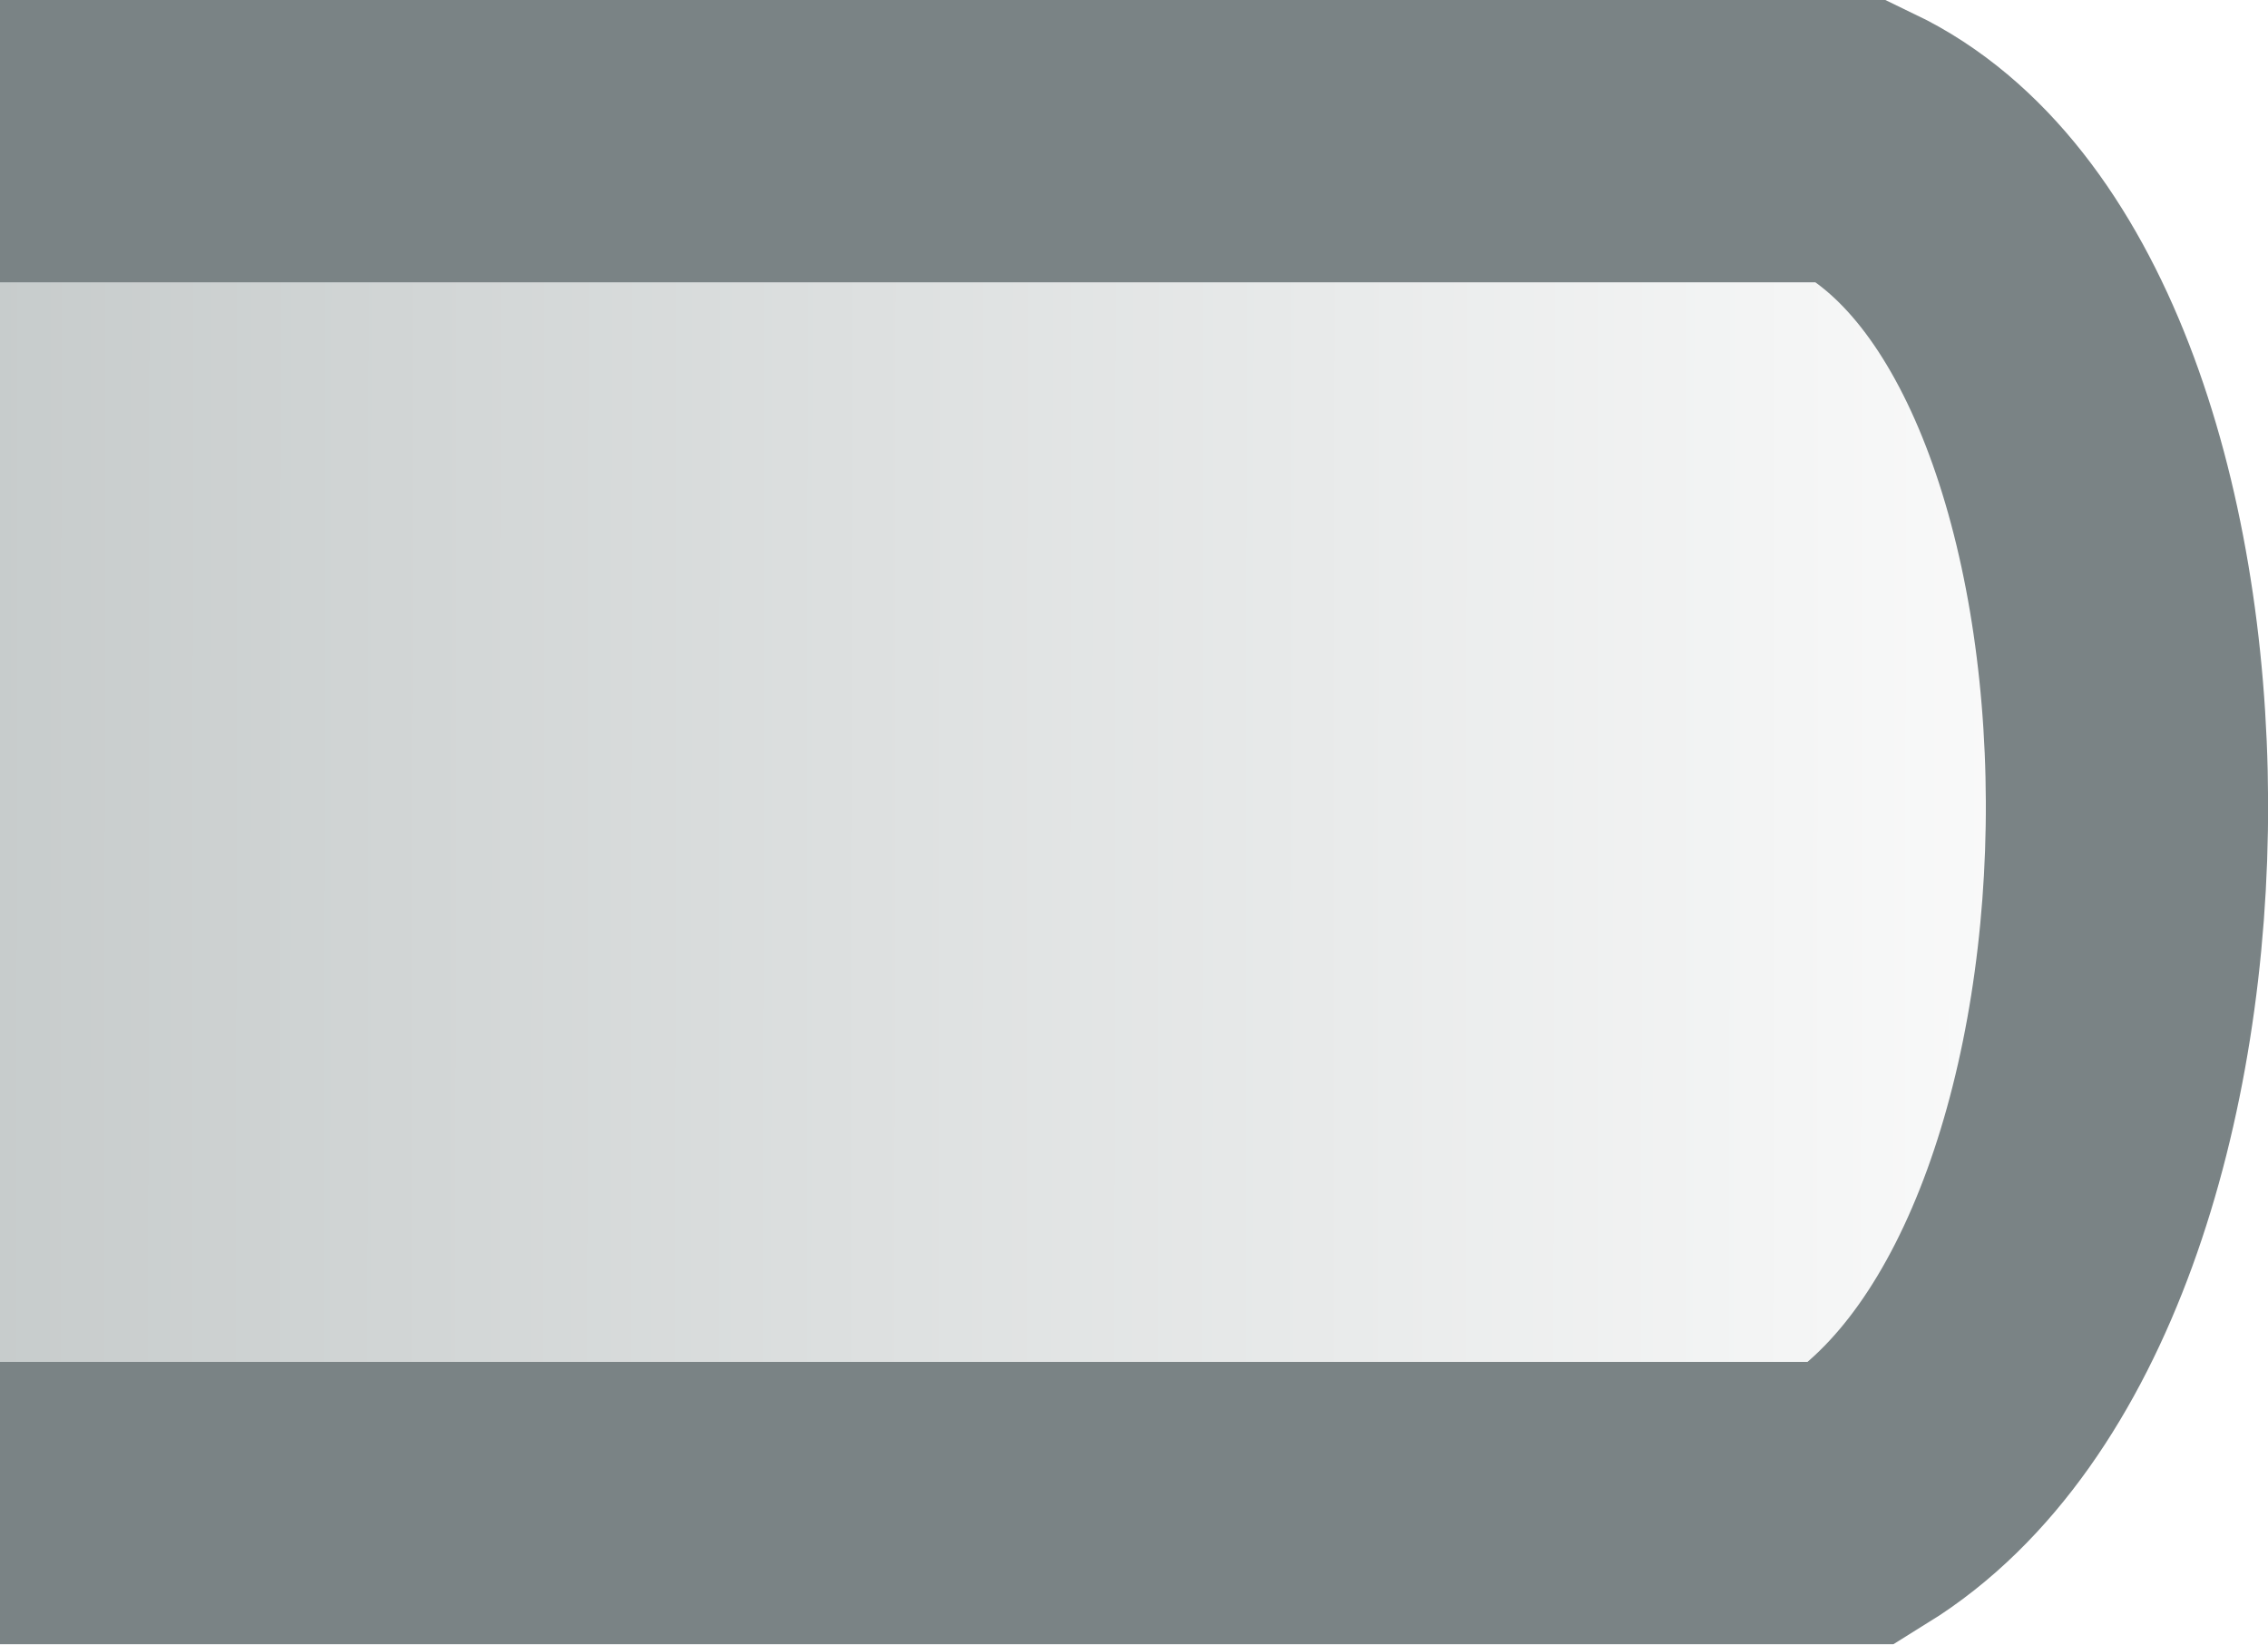
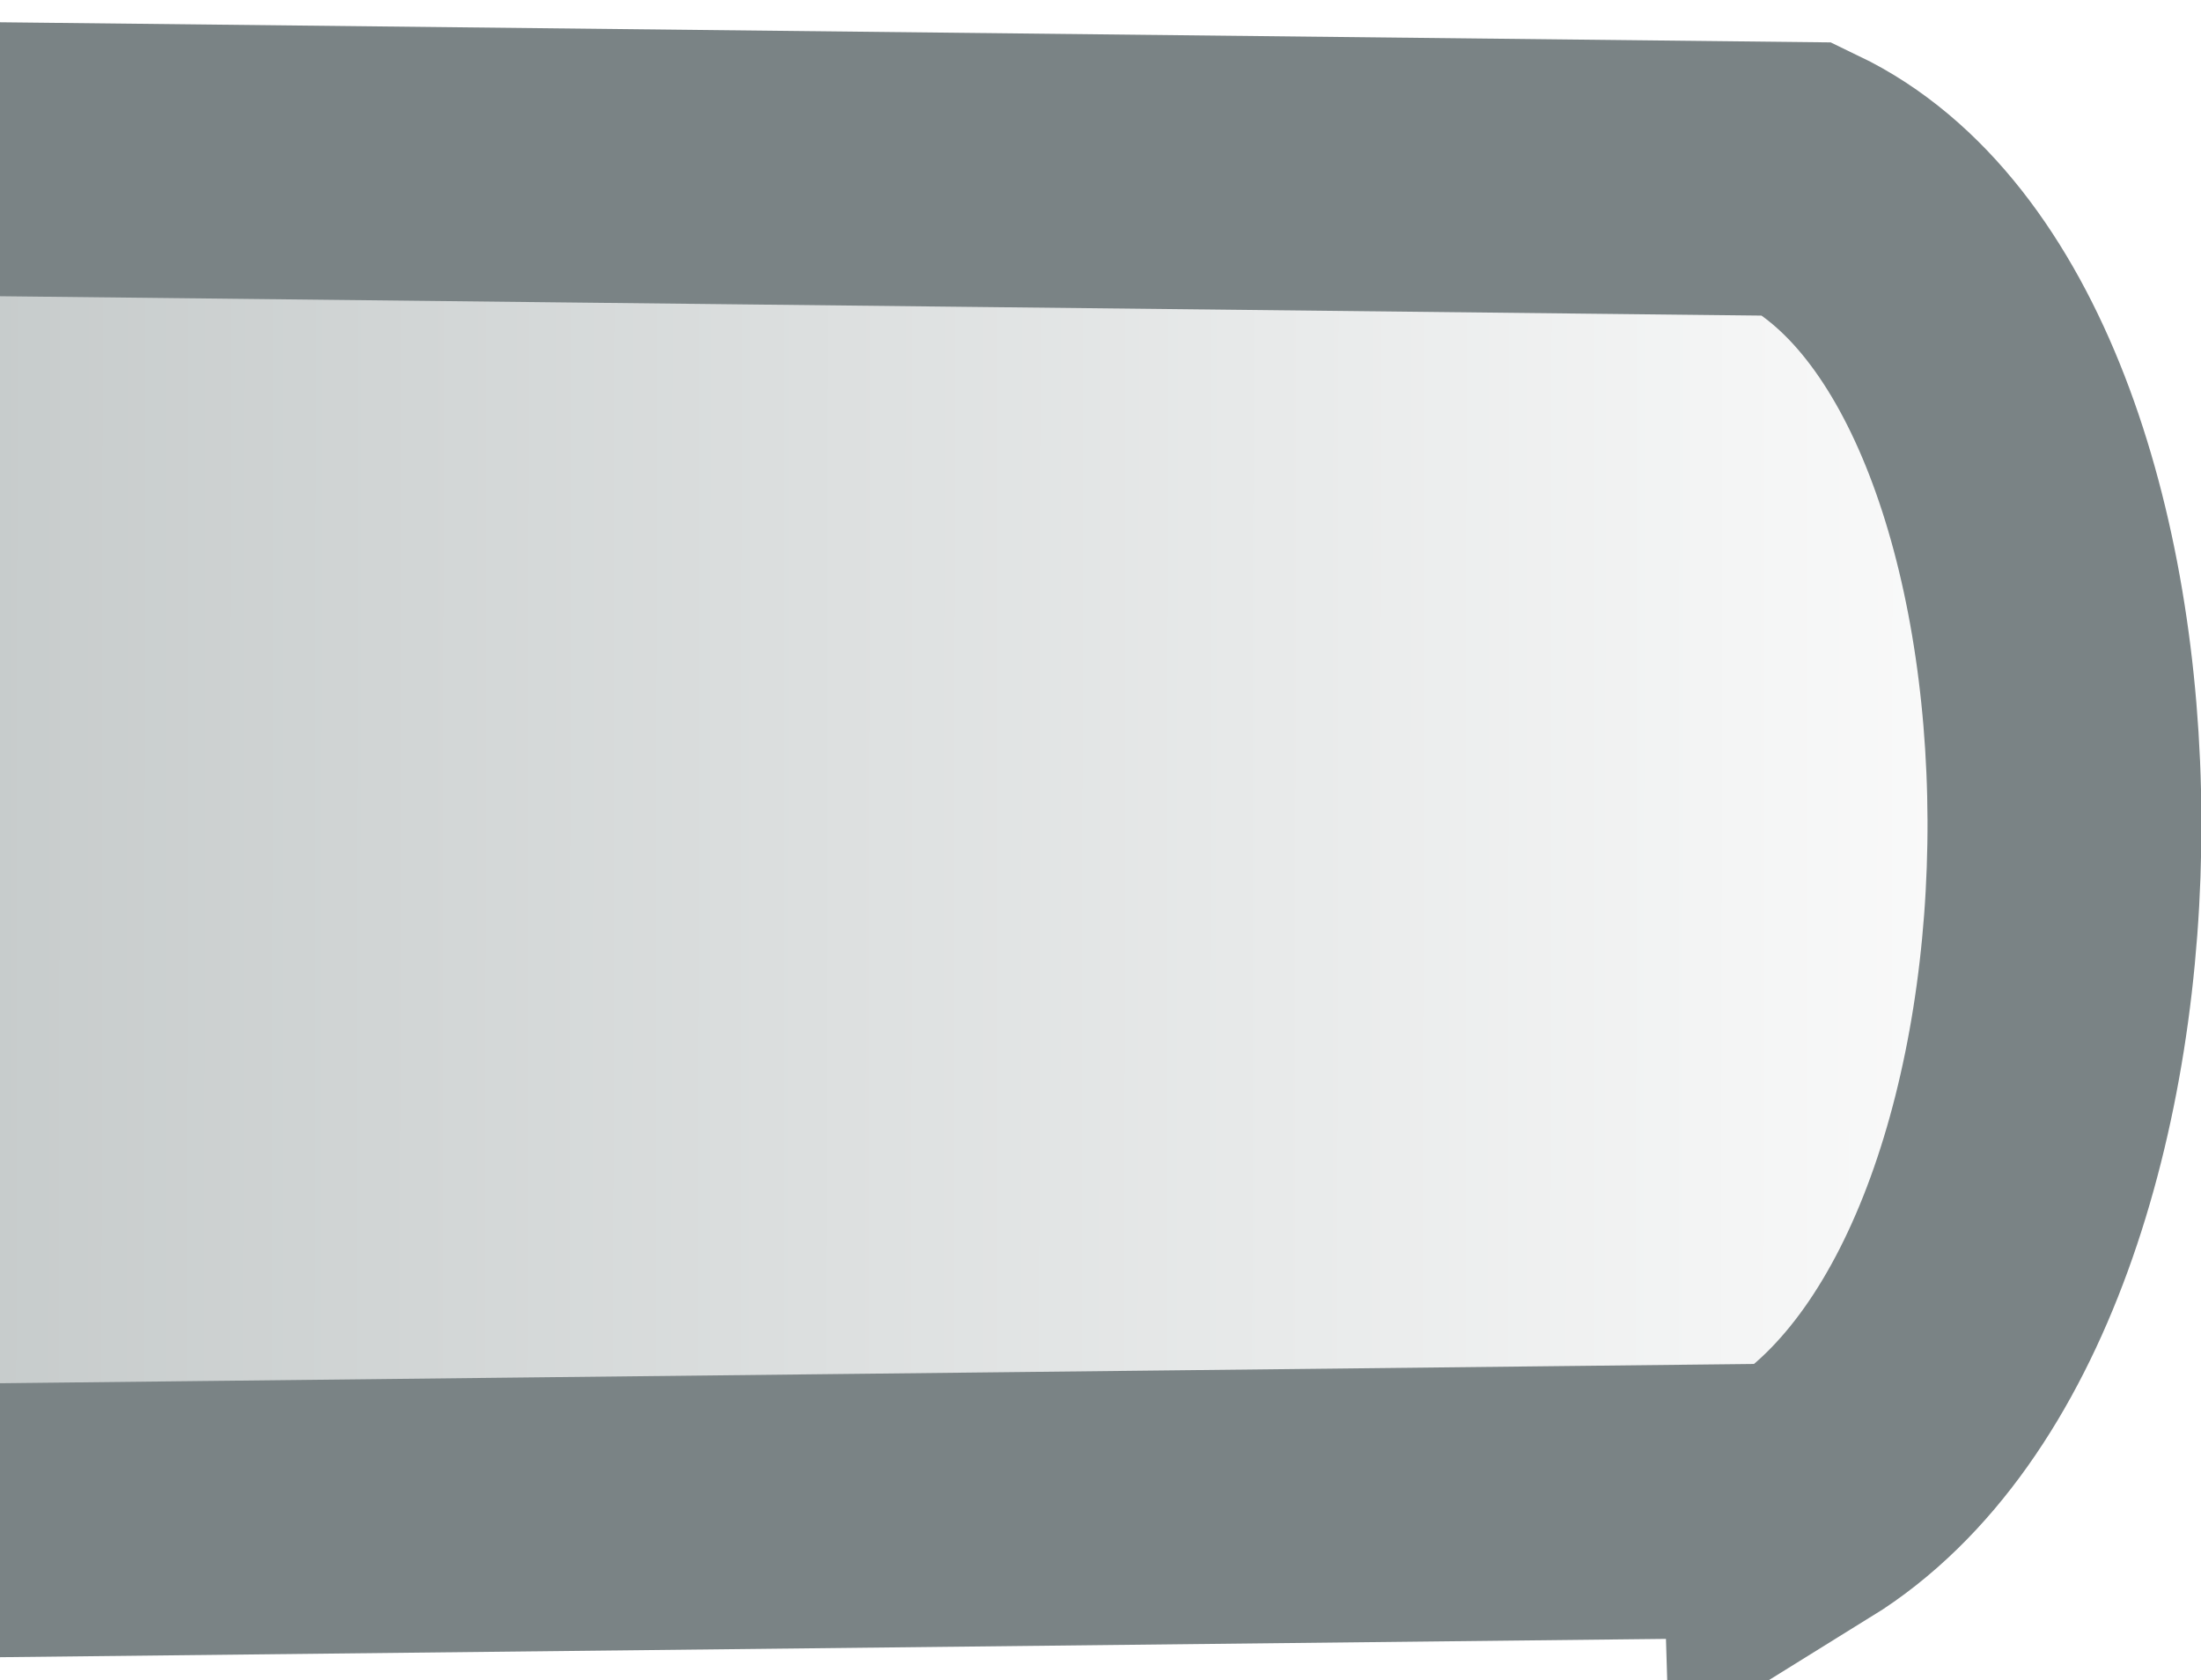
- <svg xmlns="http://www.w3.org/2000/svg" xmlns:xlink="http://www.w3.org/1999/xlink" width="54.404" height="39.434" viewBox="0 0 14.394 10.434">
-   <defs>
-     <linearGradient xlink:href="#a" id="b" x1="256.44" x2="256.384" y1="176.243" y2="218.043" gradientTransform="matrix(1.04927 0 0 .83832 -12.432 16.816)" gradientUnits="userSpaceOnUse" />
-     <linearGradient id="a" x1="256.384" x2="256.384" y1="188.499" y2="214.923" gradientTransform="matrix(1.03144 0 0 1.02308 -7.86 -4.877)" gradientUnits="userSpaceOnUse">
-       <stop offset="0" stop-color="#06f" style="stop-color:#98a1a1;stop-opacity:1" />
-       <stop offset="1" stop-color="#001aff" style="stop-color:#fff;stop-opacity:1" />
+ <svg xmlns="http://www.w3.org/2000/svg" xmlns:xlink="http://www.w3.org/1999/xlink" width="54.404" height="41.507" viewBox="0 0 14.394 10.983" version="1.1" id="svg14">
+   <defs id="defs8">
+     <linearGradient xlink:href="#a" id="b" x1="256.44" x2="256.384" y1="176.243" y2="218.043" gradientTransform="matrix(1.04927,0,0,0.83832,-12.432,16.816)" gradientUnits="userSpaceOnUse" />
+     <linearGradient id="a" x1="256.384" x2="256.384" y1="188.499" y2="214.923" gradientTransform="matrix(1.03144,0,0,1.02308,-7.86,-4.877)" gradientUnits="userSpaceOnUse">
+       <stop offset="0" stop-color="#06f" style="stop-color:#98a1a1;stop-opacity:1" id="stop3" />
+       <stop offset="1" stop-color="#001aff" style="stop-color:#fff;stop-opacity:1" id="stop5" />
    </linearGradient>
+     <linearGradient xlink:href="#a" id="b-3" x1="256.44" x2="256.384" y1="176.243" y2="218.043" gradientTransform="matrix(1.04927,0,0,0.83832,-12.432,34.504)" gradientUnits="userSpaceOnUse" />
+     <linearGradient xlink:href="#a" id="b-6" x1="256.44" x2="256.384" y1="176.243" y2="218.043" gradientTransform="matrix(1.04927,0,0,0.83832,-12.432,34.504)" gradientUnits="userSpaceOnUse" />
  </defs>
-   <g style="stroke:#656a6a;stroke-opacity:1">
-     <path fill="url(#a)" d="M250.81 196.364v-32.199h11.549v32.199c-1.47 3.06-9.608 3.131-11.549 0z" style="fill:url(#b);stroke:#7a8385;stroke-width:2.394;stroke-dasharray:none;stroke-opacity:1" transform="rotate(-90 31.022 166.205)scale(.74833)" />
+   <g style="stroke:#7a8385;stroke-opacity:1" id="g338" transform="translate(-13.22565,0.2741142)">
+     <path fill="url(#a)" d="m 250.81,214.051 -0.354,-32.198 12.256,5e-5 -0.354,32.198 c -1.47,3.06 -9.608,3.132 -11.549,0 z" style="fill:url(#b-6);stroke:#7a8385;stroke-width:2.394;stroke-dasharray:none;stroke-opacity:1" id="path336" transform="matrix(0,-0.74833,0.74833,0,-135.191,197.227)" />
  </g>
</svg>
